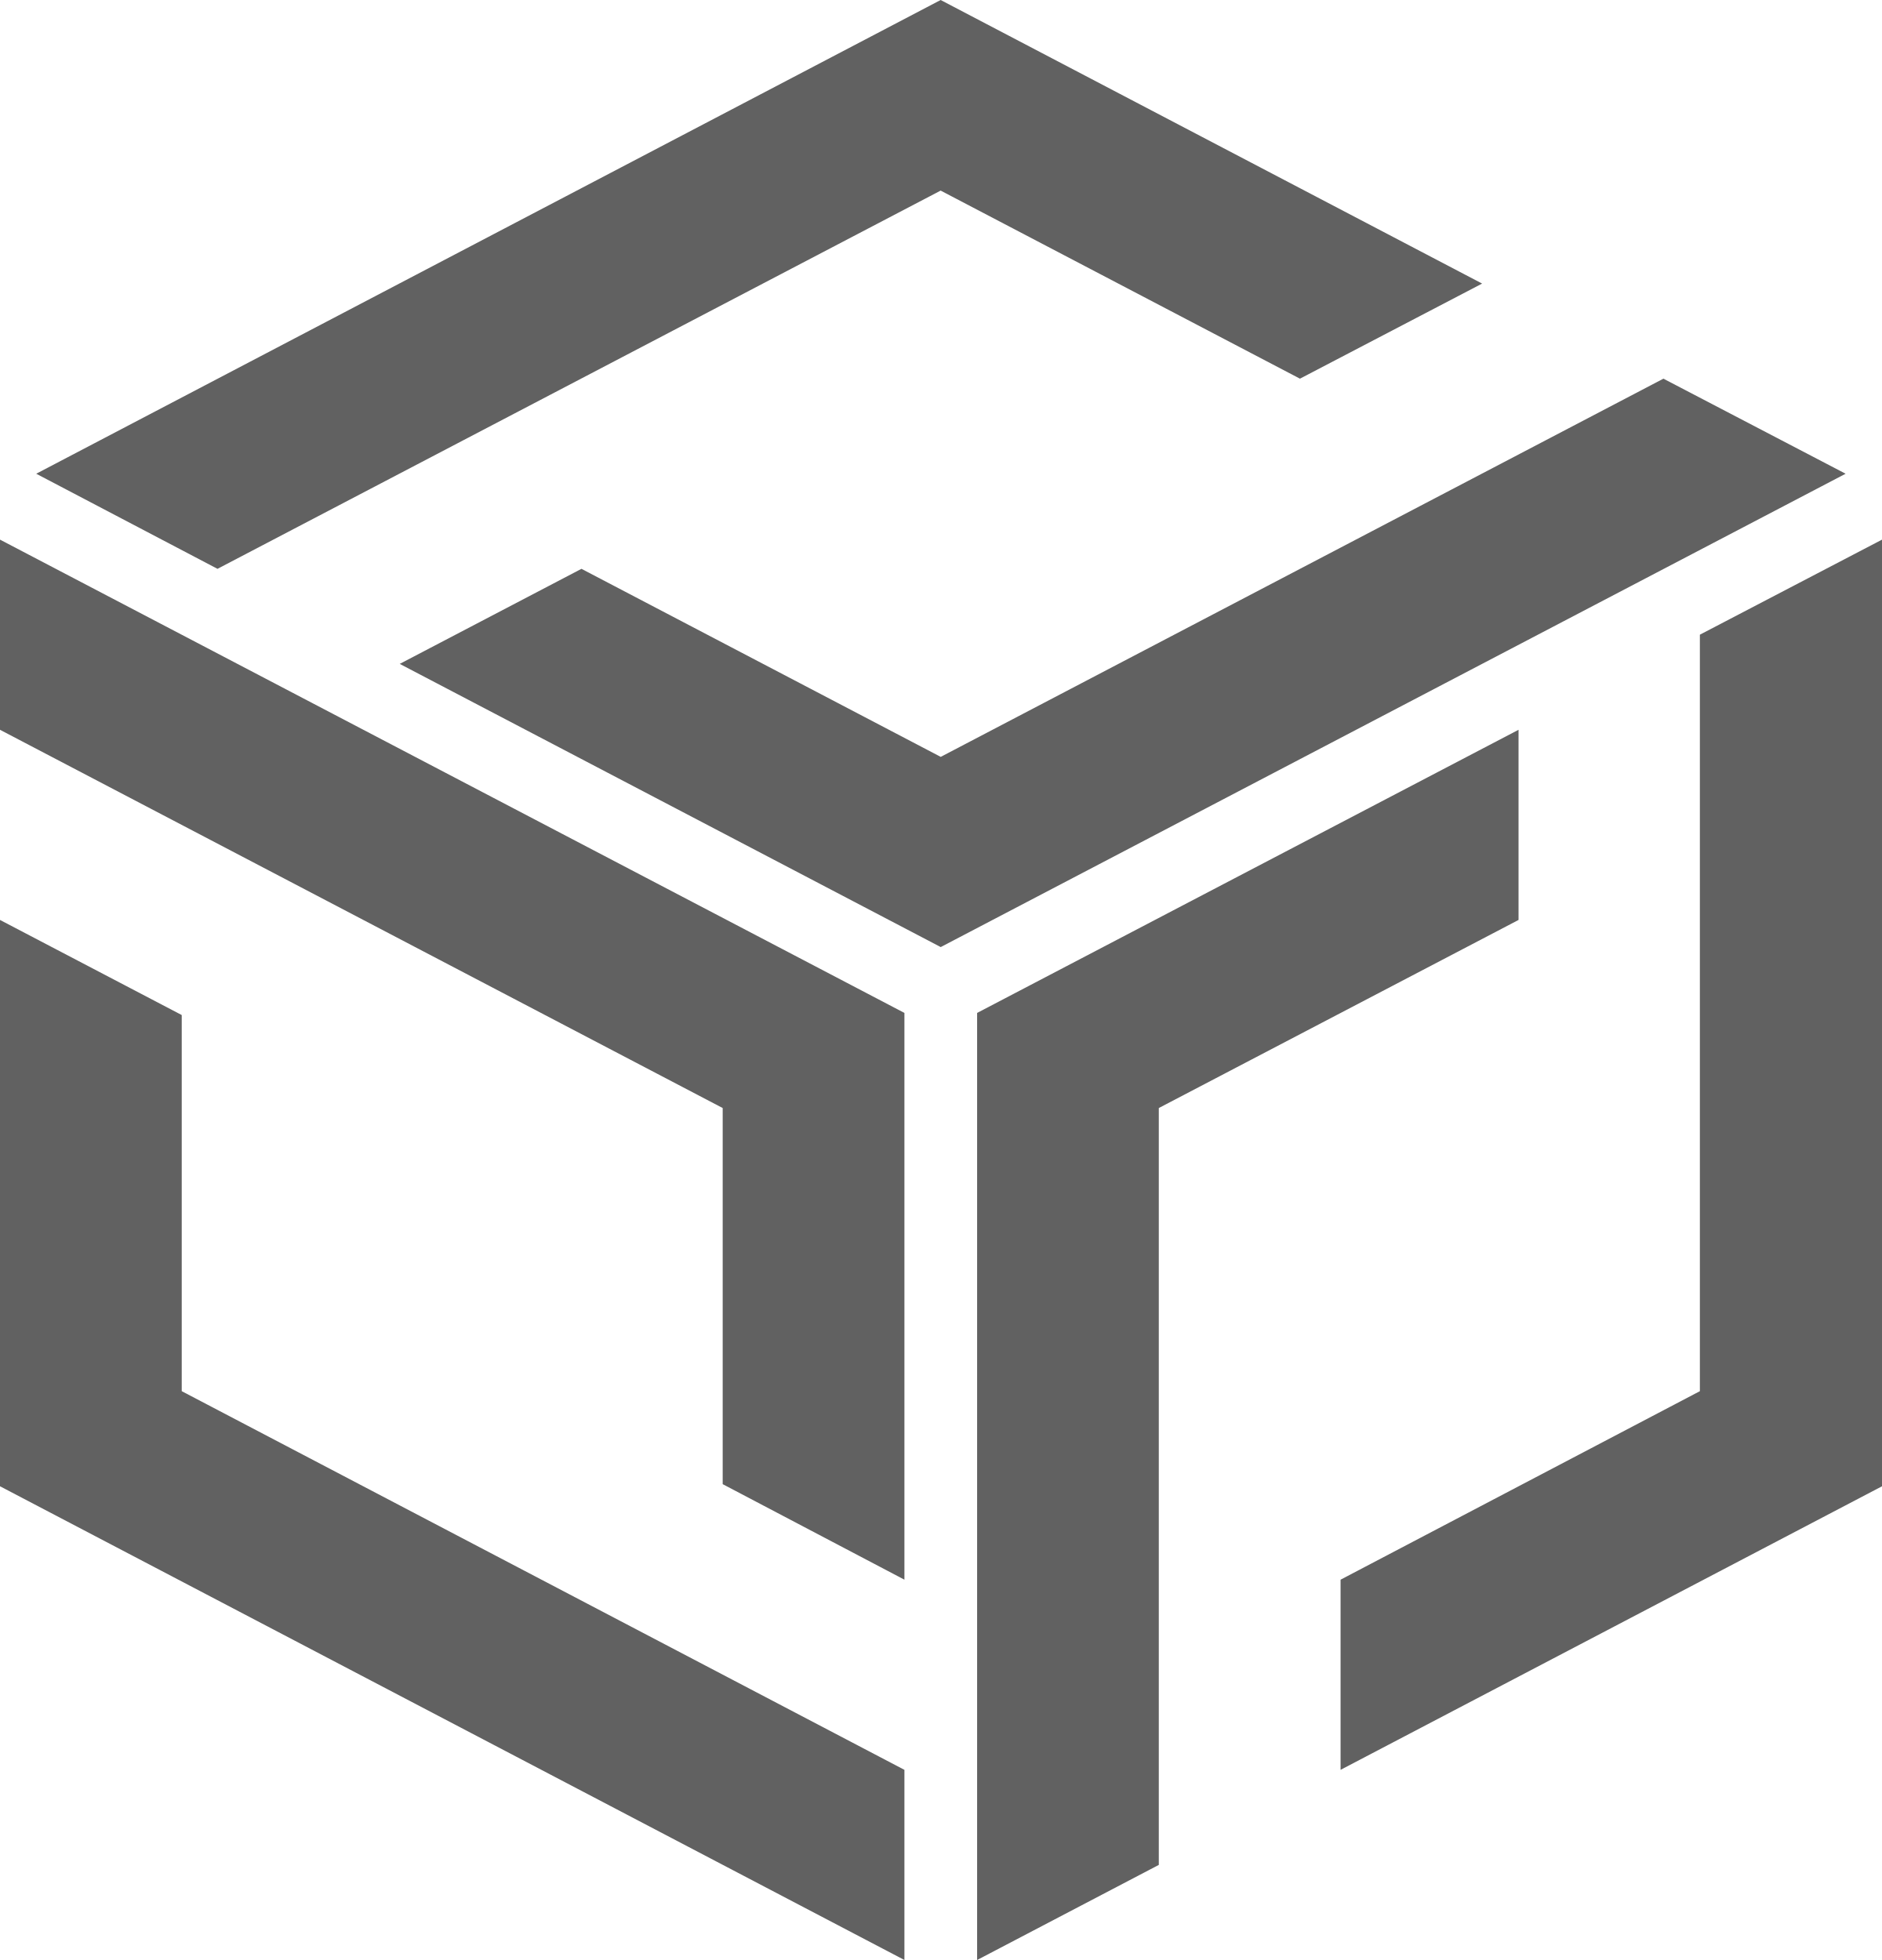
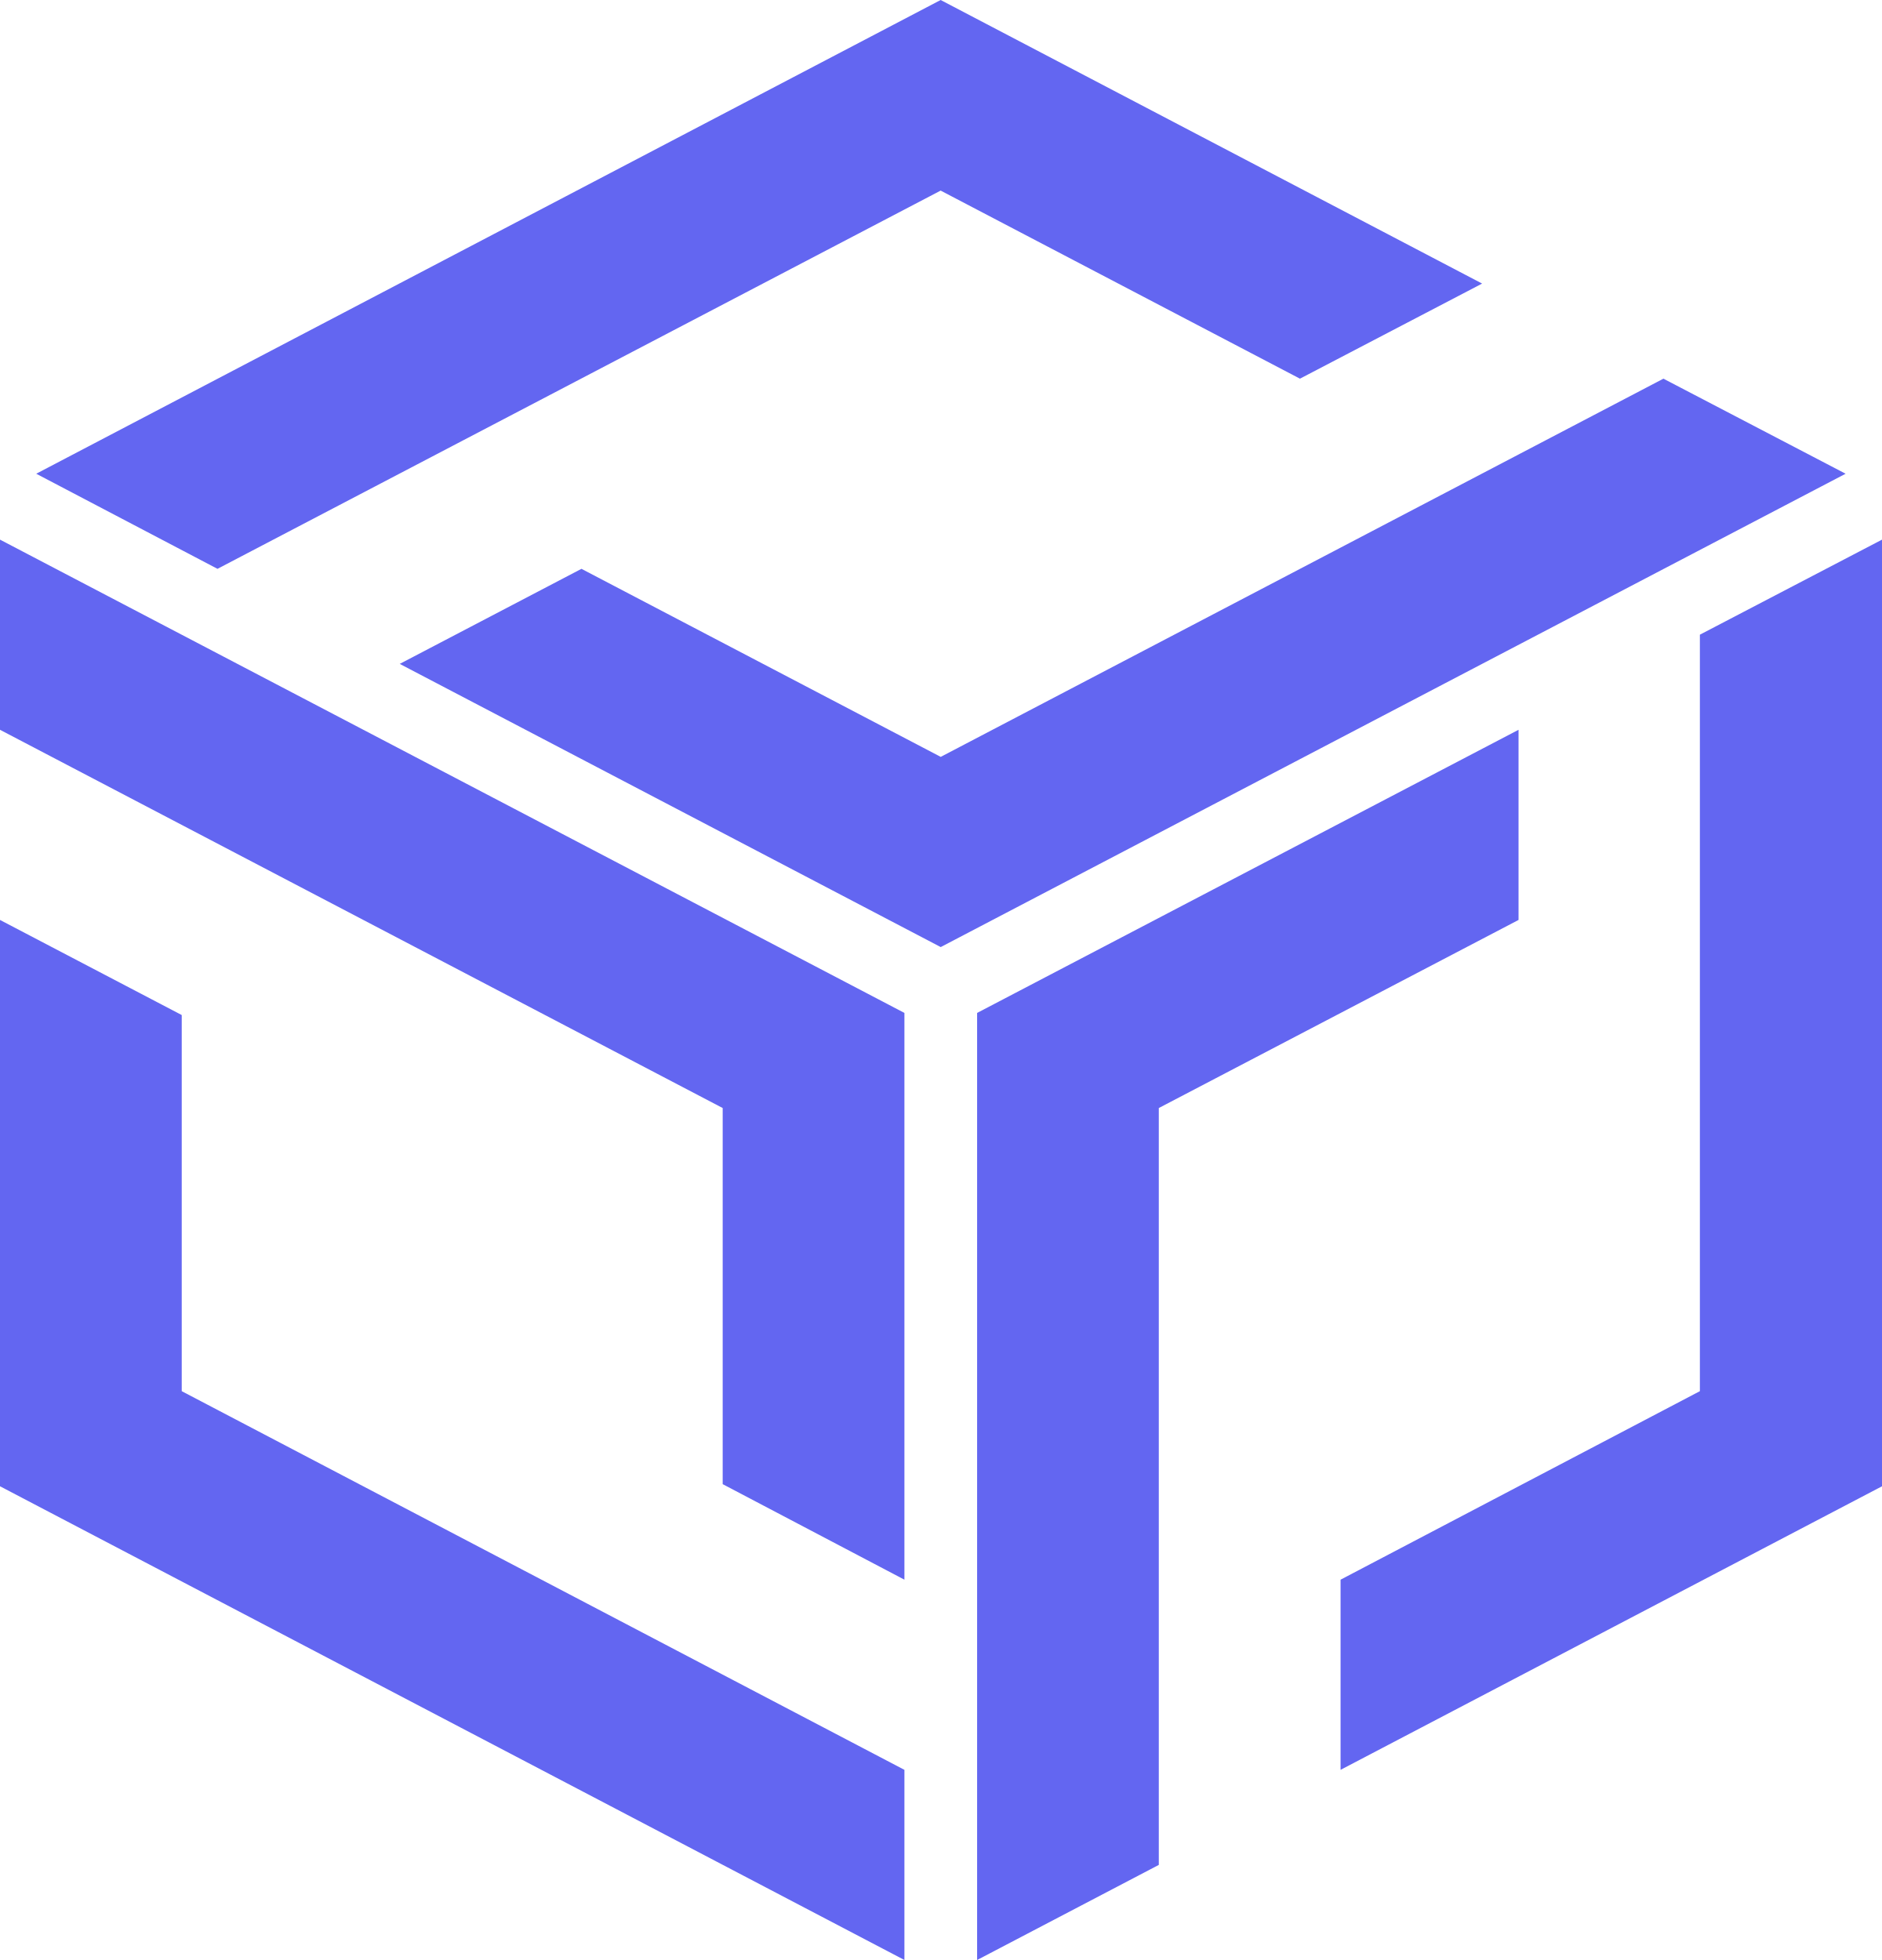
<svg xmlns="http://www.w3.org/2000/svg" width="48" height="50" viewBox="0 0 48 50" fill="none">
-   <path fill-rule="evenodd" clip-rule="evenodd" d="M33.155 9.66L23.991 4.862L5.547 14.511L0.924 12.085L23.991 0L37.801 7.234L33.155 9.66ZM23.993 19.308L42.425 9.66L47.072 12.085L23.993 24.16L10.195 16.936L14.83 14.511L23.993 19.308ZM4.635 25.894L0 23.468V37.915L23.067 50V45.149L4.635 35.489V25.894ZM18.432 28.266L0 18.617V13.766L23.067 25.84V40.298L18.432 37.861V28.266ZM38.73 23.468V18.617L24.921 25.84V50L29.555 47.574V28.266L38.73 23.468ZM43.355 35.489V16.191L48.001 13.766V37.915L34.191 45.149V40.298L43.355 35.489Z" fill="#616161" />
+   <path fill-rule="evenodd" clip-rule="evenodd" d="M33.155 9.66L23.991 4.862L5.547 14.511L0.924 12.085L23.991 0L37.801 7.234L33.155 9.66ZM23.993 19.308L42.425 9.66L47.072 12.085L23.993 24.16L10.195 16.936L14.83 14.511L23.993 19.308ZM4.635 25.894L0 23.468V37.915L23.067 50V45.149L4.635 35.489V25.894ZM18.432 28.266L0 18.617V13.766L23.067 25.84V40.298L18.432 37.861V28.266ZM38.73 23.468V18.617L24.921 25.84V50L29.555 47.574V28.266L38.73 23.468ZM43.355 35.489V16.191L48.001 13.766V37.915L34.191 45.149V40.298L43.355 35.489Z" fill="#6366F1" />
</svg>
